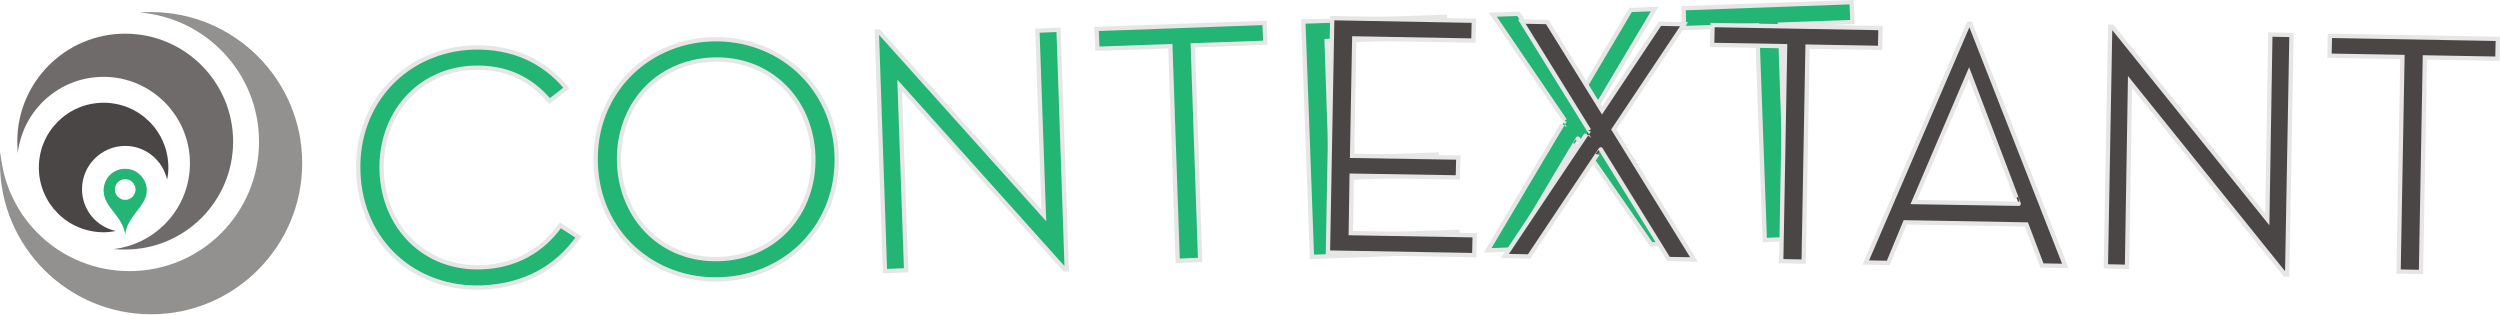
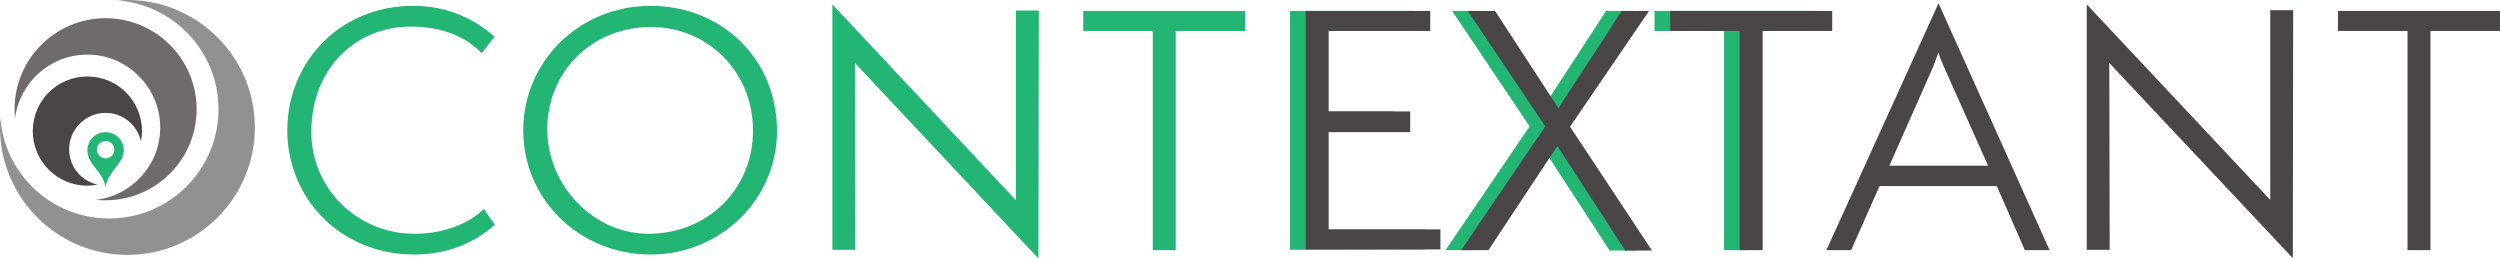
- <svg xmlns="http://www.w3.org/2000/svg" version="1.1" id="Layer_1" x="0px" y="0px" viewBox="0 0 579.1 72.8" style="enable-background:new 0 0 579.1 72.8;" xml:space="preserve">
+ <svg xmlns="http://www.w3.org/2000/svg" version="1.1" id="Layer_1" x="0px" y="0px" viewBox="328 530 686.6 70.9" style="enable-background:new 328 530 686.6 70.9;" xml:space="preserve">
  <style type="text/css">
- 	.st0{fill:#22B573;stroke:#E6E6E6;stroke-miterlimit:10;}
- 	.st1{fill:#4B4646;stroke:#E6E6E6;stroke-miterlimit:10;}
- 	.st2{fill:#939090;}
- 	.st3{fill:#6F6B6B;}
- 	.st4{fill:#4B4646;}
- 	.st5{fill:#22B573;}
+ 	.st0{enable-background:new    ;}
+ 	.st1{fill:#22B573;}
+ 	.st2{fill:#4B4646;}
+ 	.st3{fill:#939090;}
+ 	.st4{fill:#6F6B6B;}
</style>
-   <g>
-     <g>
-       <path class="st0" d="M83,39.8C82.4,23.7,94.1,11.6,109.5,11c9.2-0.3,16.6,3.2,21.7,9.4l-3.9,3c-4.3-5.1-10.1-8-17.7-7.7    C97,16.2,88,26.4,88.4,39.6c0.5,13.4,10.3,22.8,23.2,22.3c7.8-0.3,14-3.8,18.2-9.7l4.2,2.7c-5.1,7.2-12.6,11.3-22.3,11.7    C96,67.2,83.5,56,83,39.8z" />
-       <path class="st0" d="M138,37.9c-0.6-16.1,11.5-28.3,26.9-28.8c15.4-0.5,28.3,10.8,28.9,26.8c0.6,16.1-11.5,28.3-26.9,28.8    C151.4,65.3,138.5,54,138,37.9z M188.4,36.1c-0.5-13.2-10.3-22.8-23.3-22.3c-13,0.5-22.1,10.7-21.7,23.9    c0.5,13.2,10.3,22.8,23.3,22.3C179.6,59.6,188.8,49.3,188.4,36.1z" />
-       <path class="st0" d="M208.4,19.8l1.5,42.8l-4.9,0.2l-1.9-55.5l0.5,0l38.2,42.6l-1.5-42.8l4.9-0.2l1.9,55.5l-0.5,0L208.4,19.8z" />
-       <path class="st0" d="M271.1,10.7l-16.9,0.6l-0.2-4.6l38.9-1.4l0.2,4.6l-16.8,0.6l1.7,49.7l-5.2,0.2L271.1,10.7z" />
-       <path class="st0" d="M301.9,5l32.8-1.1l0.2,4.6l-27.6,1l0.9,27.2l24.6-0.9l0.2,4.6l-24.6,0.9l0.5,13.4l28.7-1l0.2,4.6l-33.9,1.2    L301.9,5z" />
-       <path class="st0" d="M345.8,3.4l5.9-0.2l13.7,19.9l12.3-20.8l5.6-0.2l-15,25.2l20.1,29.1l-5.9,0.2l-17-24.5    c0-0.1-15.3,25.7-15.3,25.7l-5.6,0.2c0,0,17.9-30.2,17.9-30.1L345.8,3.4z" />
-       <path class="st0" d="M407,5.9l-16.9,0.6L390,1.9l38.9-1.4l0.2,4.6l-16.8,0.6l1.7,49.7l-5.2,0.2L407,5.9z" />
+   <g id="Layer1">
+     <g class="st0">
+       <path class="st1" d="M463.9,591.7c-6,5.4-13.5,8.2-22.2,8.2c-20.1,0-34.8-15.4-34.8-34.1c0-18.8,14.5-34.2,34.6-34.2    c9.8,0,17.4,4,22.3,8.5l-3.5,4.5c-3.9-4-10-7.3-19.5-7.3c-15.4,0-27.3,11.8-27.3,28.9c0,15.8,12.8,28,28.3,28    c8.4,0,15.1-2.9,19.1-6.8L463.9,591.7z" />
+       <path class="st1" d="M506.7,599.9c-19.6,0-35-15.2-35-34.1c0-18.9,15.4-34.2,35-34.2c19.4,0,34.7,14.5,34.7,34.4    C541.4,584.9,525.7,599.9,506.7,599.9z M506.7,537.4c-15.8,0-28.4,12-28.4,28.1c0,15.2,12.4,28.7,27.8,28.7    c16.2,0,28.7-12.2,28.7-28.3C534.8,549.5,522.2,537.4,506.7,537.4z" />
+       <path class="st1" d="M562.8,547.3l0.1,51.3h-6.3v-67.4L607,585v-52.1h6.3l-0.1,68.1L562.8,547.3z" />
+       <path class="st1" d="M644.6,598.7v-60.2h-19.1V533H670v5.5h-19.1v60.2H644.6z" />
+       <path class="st1" d="M682.3,598.6V533h34.2v5.5h-27.9v22.1H711v5.6h-22.4V593h30.7v5.5L682.3,598.6L682.3,598.6z" />
+       <path class="st1" d="M770,598.7l-18.6-28.6l-18.9,28.6h-7.5l23.1-34L726.8,533h7.5l17.4,26.7l17.4-26.7h7.5L755,564.8l22.5,34H770    z" />
+       <path class="st1" d="M801.5,598.7v-60.2h-19.1V533h44.5v5.5h-19.1v60.2H801.5z" />
    </g>
-     <g>
-       <path class="st1" d="M308.6,4.2l32.8,0.6l-0.1,4.6l-27.6-0.5l-0.5,27.2l24.6,0.4l-0.1,4.6l-24.6-0.4L312.9,54l28.7,0.5l-0.1,4.6    l-33.9-0.6L308.6,4.2z" />
-       <path class="st1" d="M352.5,5l5.9,0.1l12.7,20.5l13.4-20.1l5.6,0.1L373.8,30l18.6,30.1l-5.9-0.1l-15.7-25.4    c0-0.1-16.6,24.8-16.6,24.8l-5.6-0.1c0,0,19.5-29.2,19.5-29.1L352.5,5z" />
-       <path class="st1" d="M413.5,10.7l-16.9-0.3l0.1-4.6l38.9,0.7l-0.1,4.6l-16.8-0.3l-0.9,49.8l-5.2-0.1L413.5,10.7z" />
-       <path class="st1" d="M437.4,60.9l-5.2-0.1l23.8-55.3l0.4,0l22,56.1l-5.4-0.1l-3.6-9.5l-28.1-0.5L437.4,60.9z M456.1,16.9    l-12.8,29.9l24.3,0.4C467.7,47.3,456.1,16.9,456.1,16.9z" />
-       <path class="st1" d="M493.4,19l-0.7,42.8l-4.9-0.1l1-55.5l0.5,0l35.9,44.6L525.9,8l4.9,0.1l-1,55.5l-0.5,0L493.4,19z" />
-       <path class="st1" d="M556.5,13.2l-16.9-0.3l0.1-4.6l38.9,0.7l-0.1,4.6l-16.8-0.3L560.8,63l-5.2-0.1L556.5,13.2z" />
+     <g class="st0">
+       <path class="st2" d="M686.6,598.6V533h34.2v5.5h-27.9v22.1h22.4v5.7h-22.4v26.7h30.7v5.5H686.6z" />
+       <path class="st2" d="M774.3,598.7l-18.6-28.6l-18.9,28.6h-7.5l23.1-34L731.1,533h7.5l17.4,26.7l17.4-26.7h7.5l-21.7,31.8l22.5,34    H774.3z" />
+       <path class="st2" d="M805.8,598.7v-60.2h-19.1V533h44.5v5.5h-19.1v60.2H805.8z" />
+       <path class="st2" d="M884.1,598.7l-7.7-17.6h-32.2l-7.8,17.6h-6.8l30.8-67.8l30.5,67.8H884.1z M861.9,548.4    c-0.5-1.1-1.4-3.2-1.5-4c-0.3,0.8-1.1,2.9-1.5,4l-12,27.1H874L861.9,548.4z" />
+       <path class="st2" d="M907.3,547.3l0.1,51.3h-6.3v-67.4l50.4,53.7v-52.1h6.3l-0.1,68.1L907.3,547.3z" />
+       <path class="st2" d="M989.2,598.7v-60.2h-19.1V533h44.5v5.5h-19.1v60.2H989.2z" />
    </g>
  </g>
  <g>
-     <path class="st2" d="M35,2.8c-0.9,0-1.7,0-2.6,0.1C47.9,4.2,60,17.1,60,32.8c0,16.6-13.4,30-30,30c-15.8,0-28.7-12.1-29.9-27.6   C0,36.1,0,37,0,37.8c0,19.3,15.7,35,35,35s35-15.7,35-35C70,18.5,54.3,2.8,35,2.8z" />
-     <path class="st3" d="M29,7.8C15.2,7.8,4,19,4,32.8c0,0.9,0.1,1.8,0.1,2.7c1.2-10,9.6-17.7,19.9-17.7c11,0,20,9,20,20   c0,10.3-7.7,18.7-17.7,19.9c0.9,0.1,1.8,0.1,2.7,0.1c13.8,0,25-11.2,25-25S42.8,7.8,29,7.8z" />
-     <path class="st4" d="M19,43.8c0-5.5,4.5-10,10-10c4.7,0,8.7,3.3,9.7,7.8c0.2-0.9,0.3-1.8,0.3-2.8c0-8.3-6.7-15-15-15s-15,6.7-15,15   c0,8.3,6.7,15,15,15c0.9,0,1.9-0.1,2.8-0.3C22.3,52.5,19,48.6,19,43.8z" />
+     <path class="st3" d="M363,530c-0.9,0-1.7,0-2.6,0.1c15.5,1.3,27.6,14.2,27.6,29.9c0,16.6-13.4,30-30,30   c-15.8,0-28.7-12.1-29.9-27.6c-0.1,0.9-0.1,1.8-0.1,2.6c0,19.3,15.7,35,35,35s35-15.7,35-35S382.3,530,363,530z" />
+     <path class="st4" d="M357,535c-13.8,0-25,11.2-25,25c0,0.9,0.1,1.8,0.1,2.7c1.2-10,9.6-17.7,19.9-17.7c11,0,20,9,20,20   c0,10.3-7.7,18.7-17.7,19.9c0.9,0.1,1.8,0.1,2.7,0.1c13.8,0,25-11.2,25-25S370.8,535,357,535z" />
+     <path class="st2" d="M347,571c0-5.5,4.5-10,10-10c4.7,0,8.7,3.3,9.7,7.8c0.2-0.9,0.3-1.8,0.3-2.8c0-8.3-6.7-15-15-15s-15,6.7-15,15   s6.7,15,15,15c0.9,0,1.9-0.1,2.8-0.3C350.3,579.7,347,575.8,347,571z" />
  </g>
-   <path class="st5" d="M29,39.1c-2.8,0-5,2.2-5,5c0,4,4.5,5.9,5,10.3c0.4-4.4,5-6.6,5-10.3C34,41.4,31.8,39.1,29,39.1z M29,46.3  c-1.3,0-2.4-1.1-2.4-2.4s1.1-2.4,2.4-2.4s2.4,1.1,2.4,2.4S30.3,46.3,29,46.3z" />
+   <path class="st1" d="M357,566.3c-2.8,0-5,2.2-5,5c0,4,4.5,5.9,5,10.3c0.4-4.4,5-6.6,5-10.3C362,568.6,359.8,566.3,357,566.3z   M357,573.5c-1.3,0-2.4-1.1-2.4-2.4c0-1.3,1.1-2.4,2.4-2.4s2.4,1.1,2.4,2.4C359.4,572.4,358.3,573.5,357,573.5z" />
</svg>
